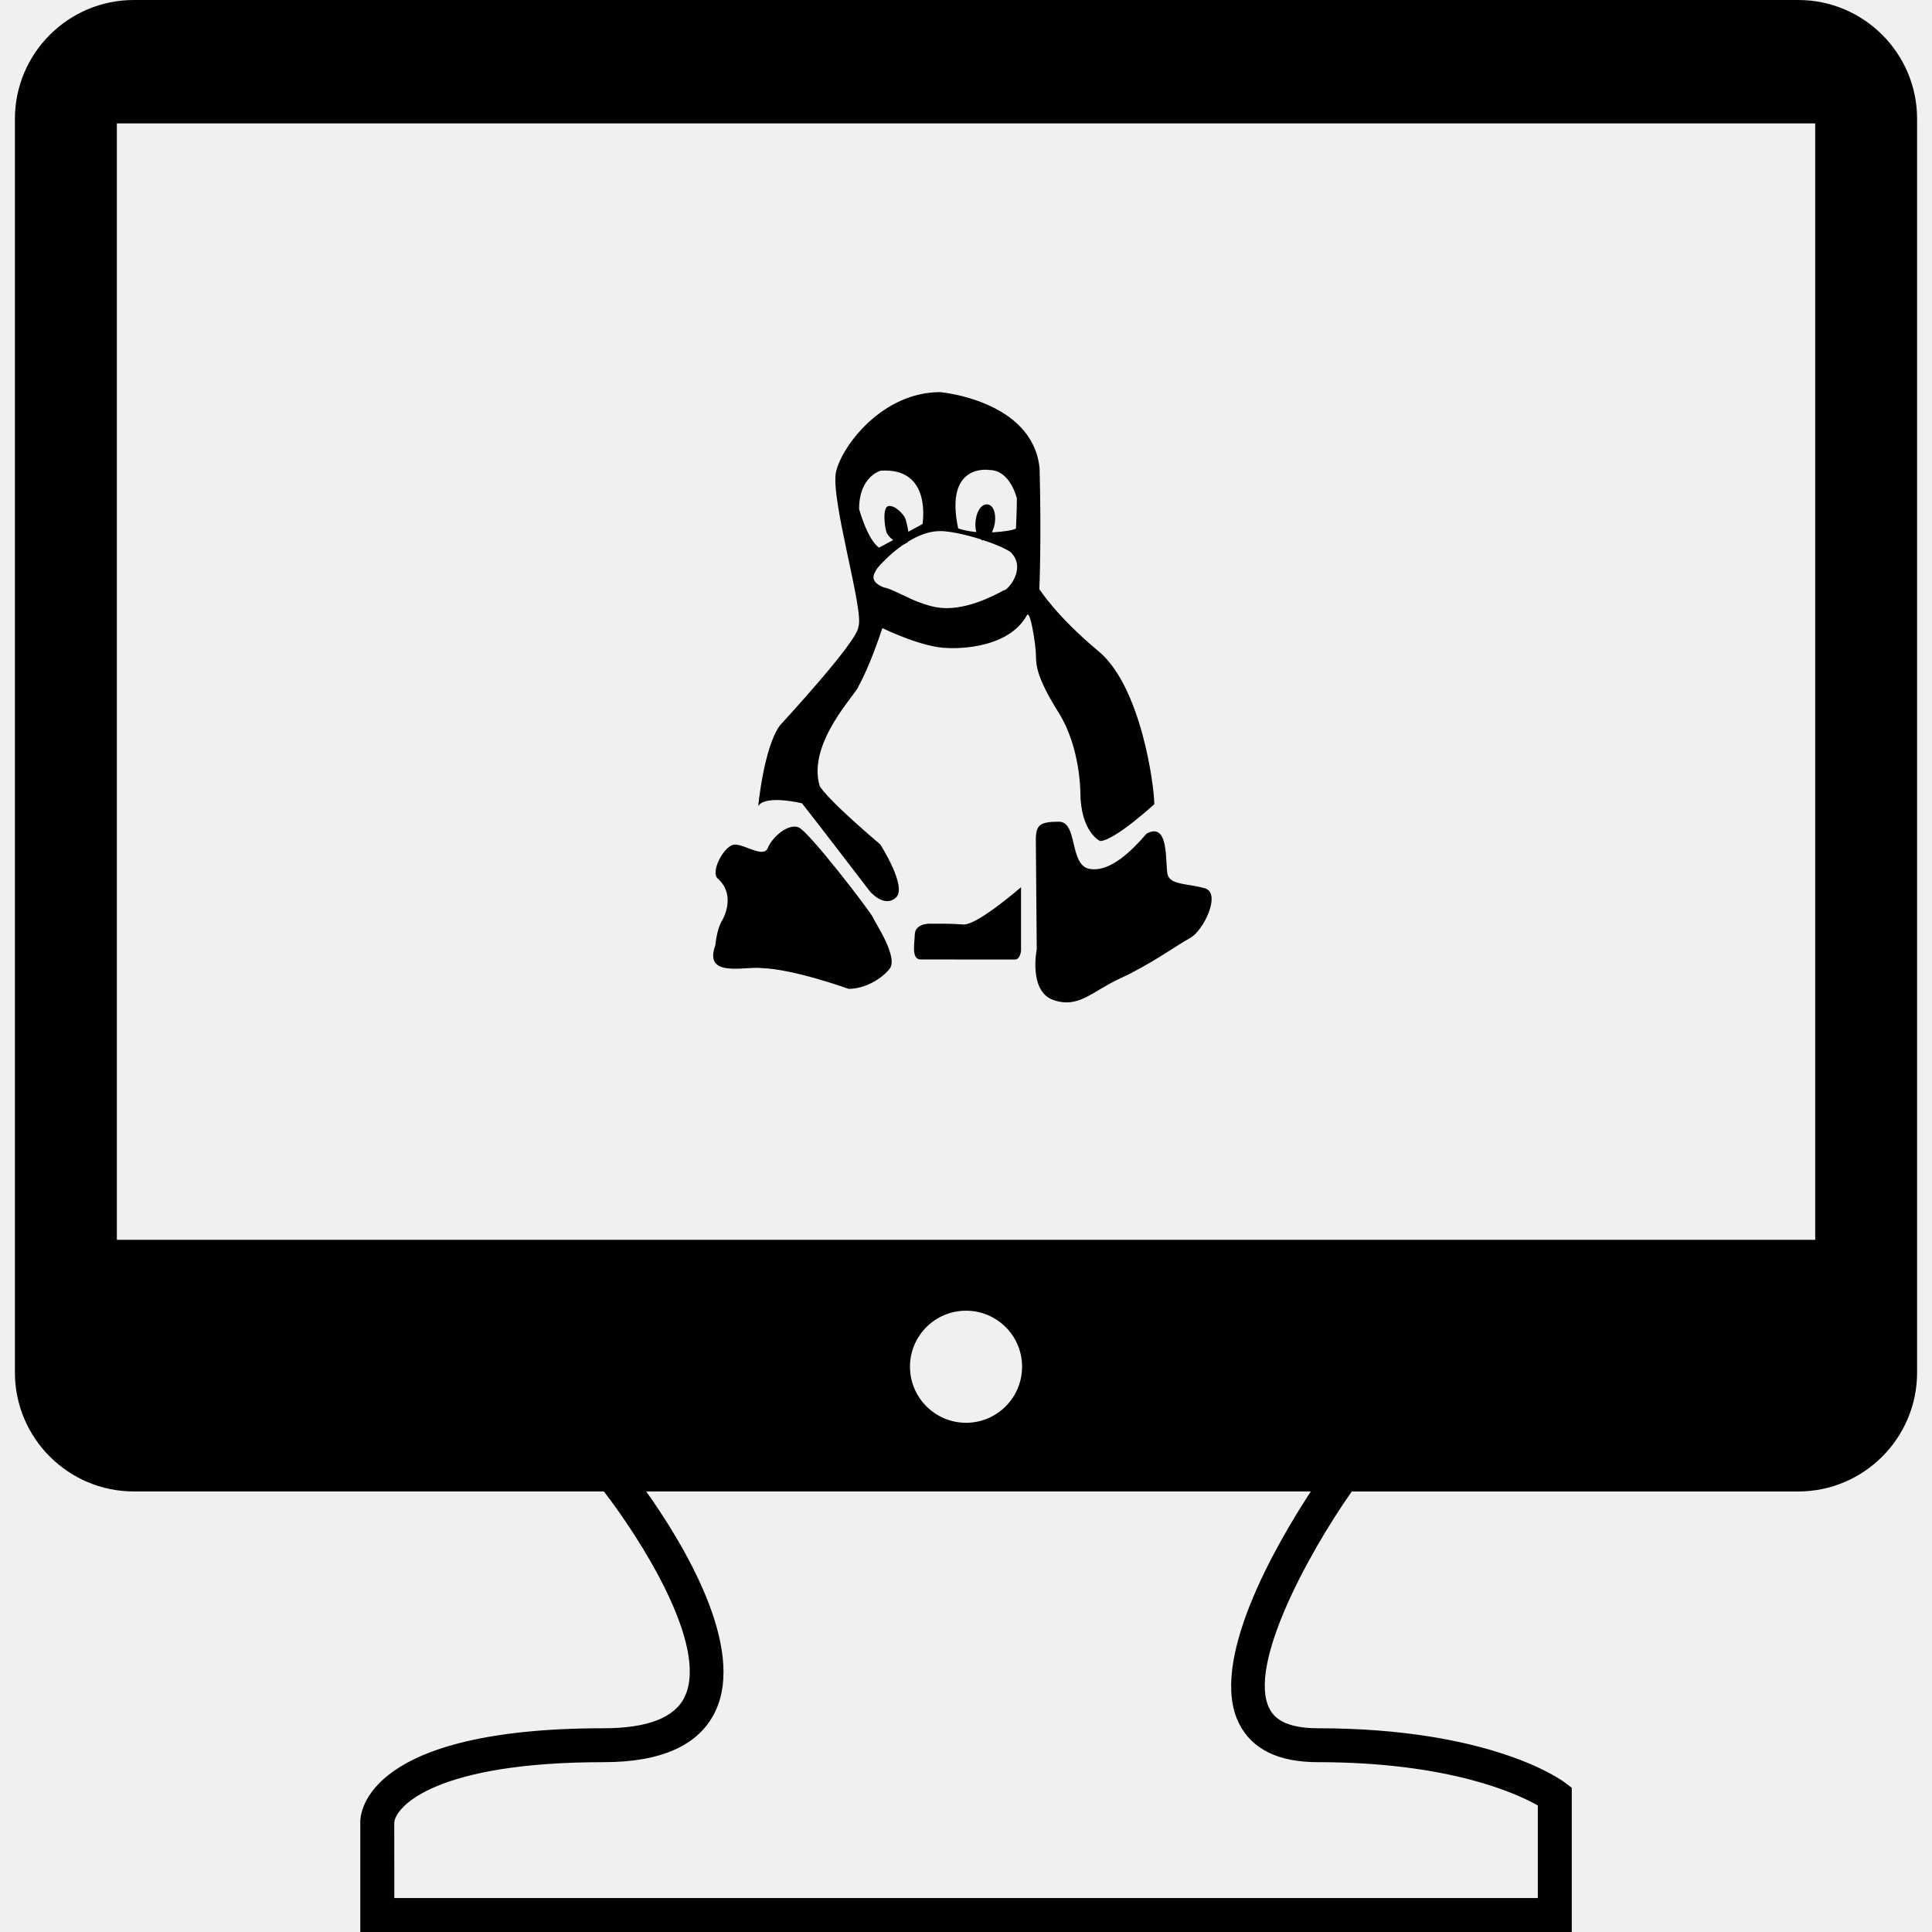
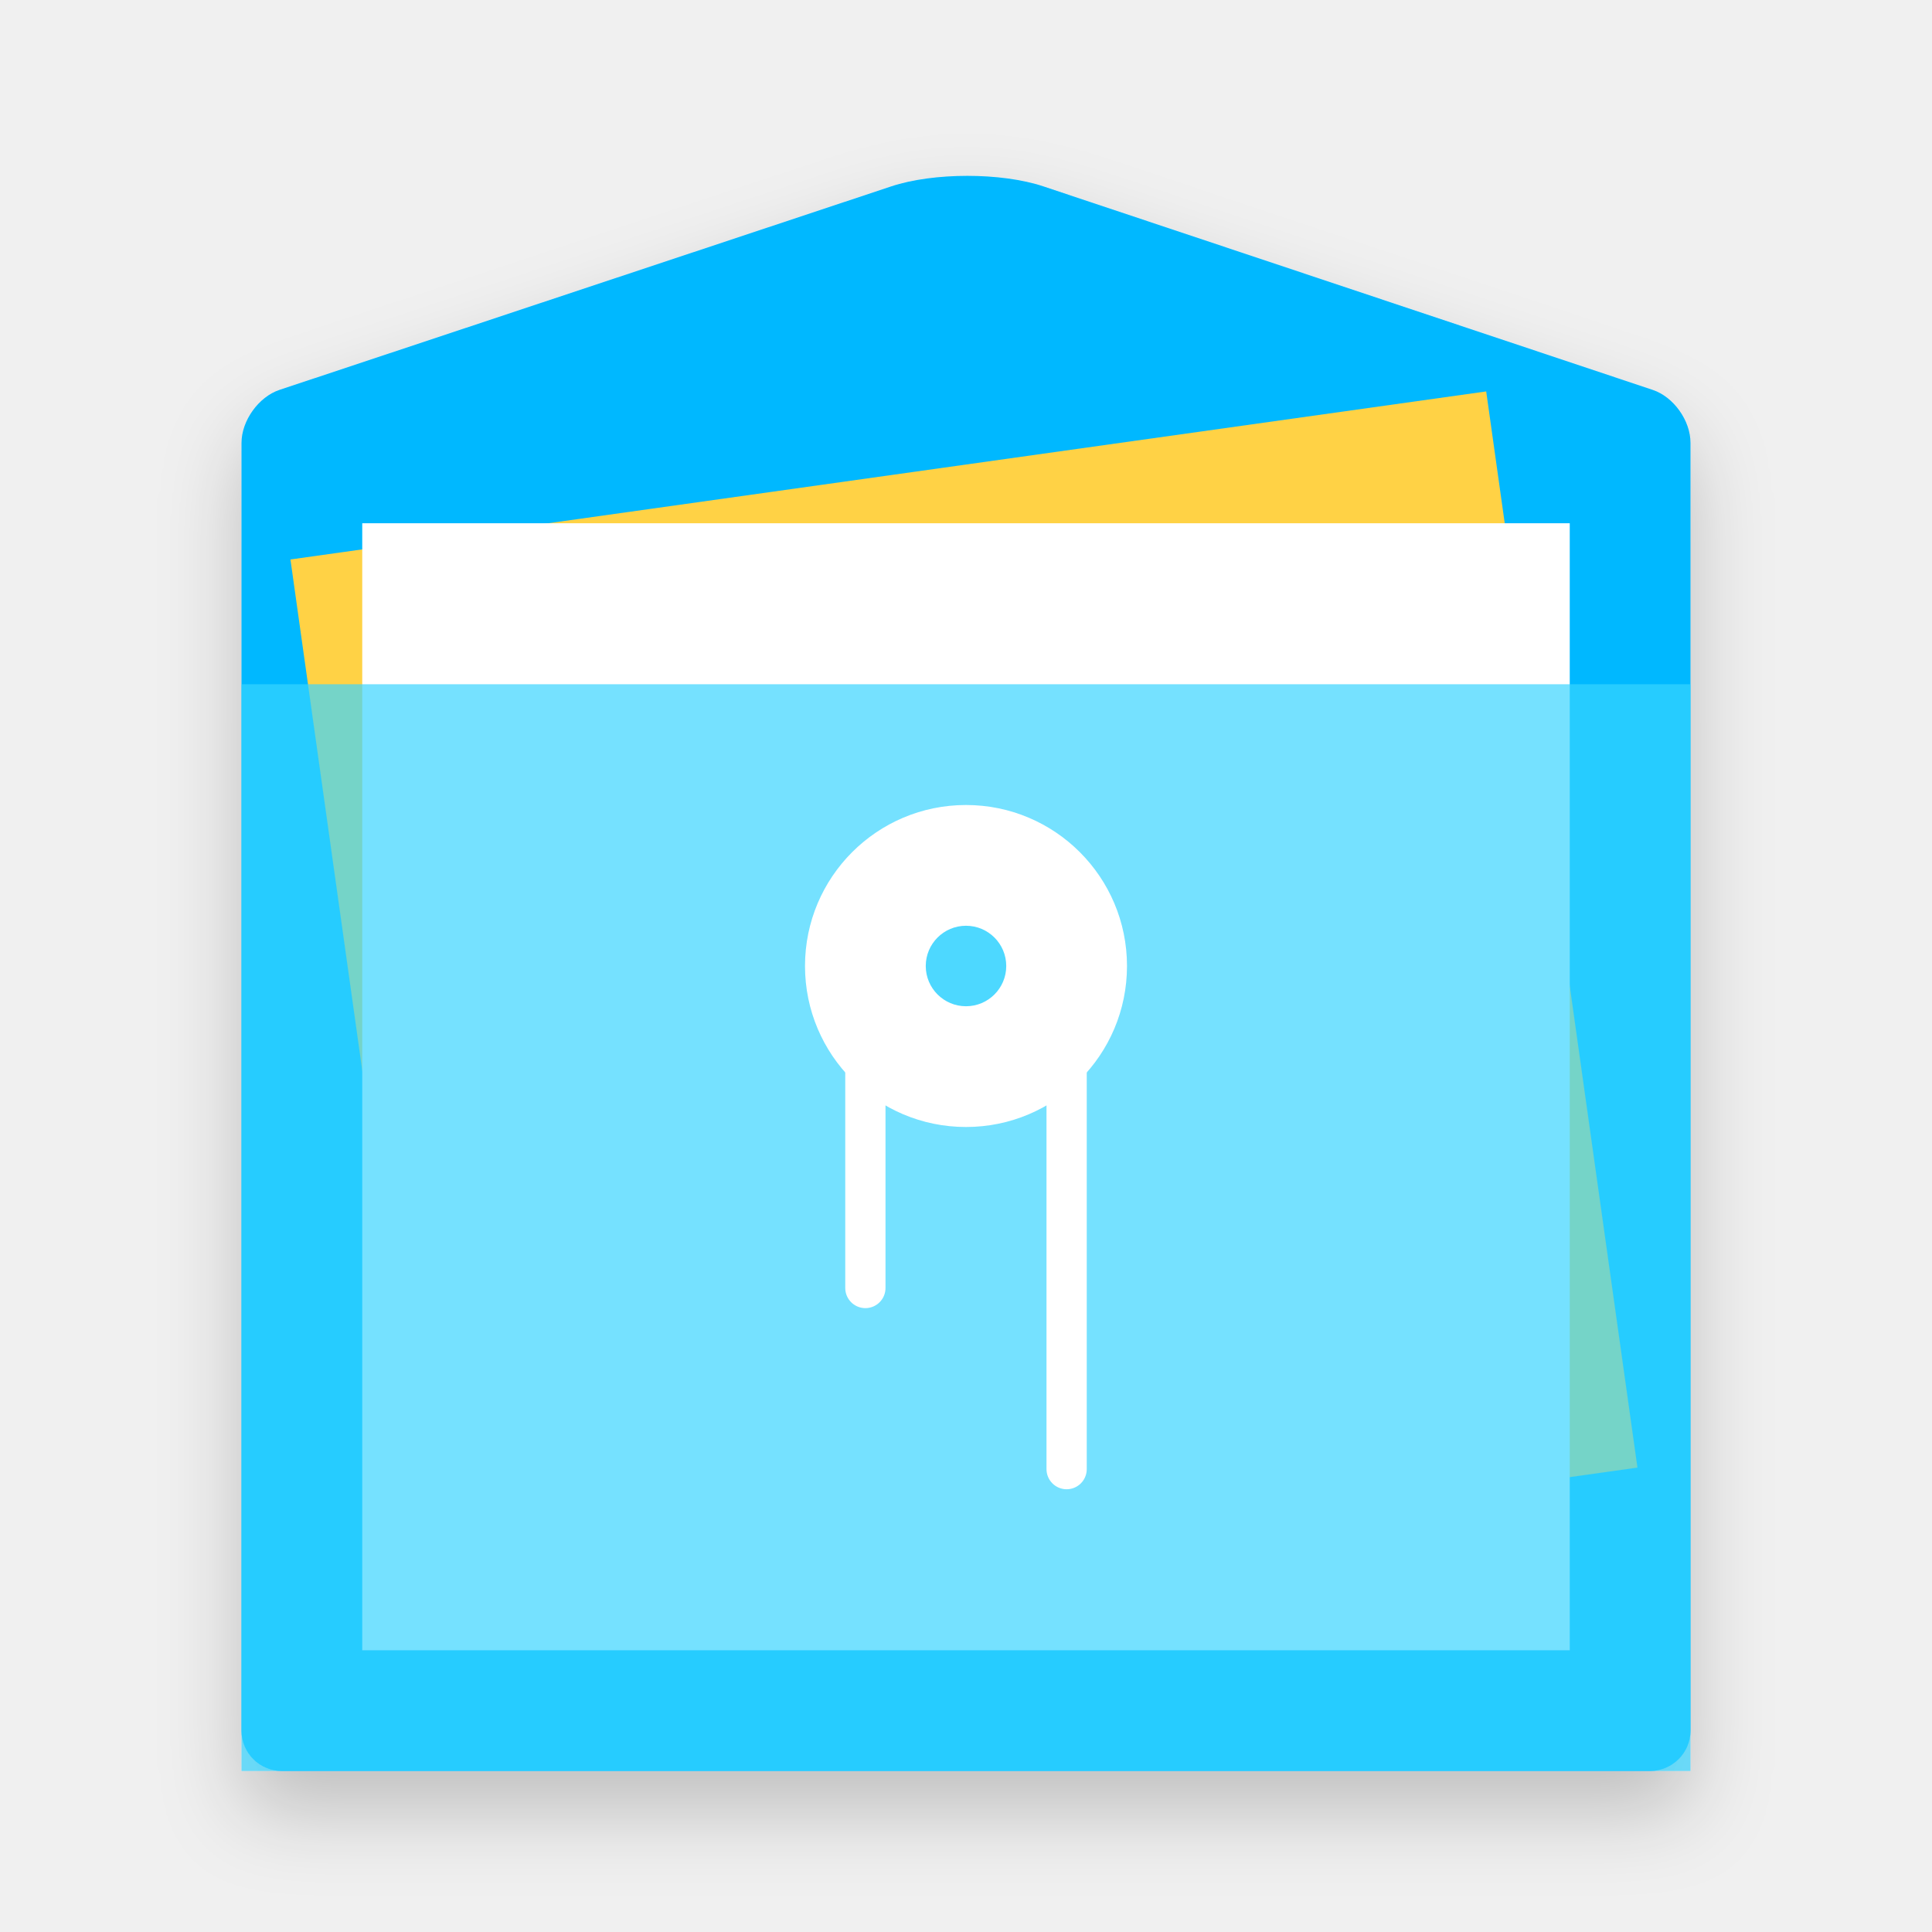
- <svg xmlns="http://www.w3.org/2000/svg" version="1.1" id="Capa_1" x="0px" y="0px" viewBox="0 0 469.181 469.181" style="enable-background:new 0 0 469.181 469.181;" xml:space="preserve">
-   <g>
-     <g>
-       <g>
-         <path style="fill:#010002;" d="M436.695,0H32.502C16.586,0,3.621,12.949,3.621,28.873v304.44     c0,15.924,12.965,28.881,28.881,28.881h114.15c8.478,10.99,25.605,37.359,19.614,49.893c-2.43,5.048-9.039,7.616-19.663,7.616     c-57.445,0-59.103,20.354-59.103,22.671v26.808h294.198v-35.034l-1.634-1.227c-0.707-0.553-17.826-13.217-60.103-13.217     c-9.242,0-11.063-3.609-11.689-4.788c-5.267-10.331,9.015-37.05,20.004-52.714h108.411c15.924,0,28.873-12.957,28.873-28.881     V28.873C465.568,12.949,452.619,0,436.695,0z M300.948,418.646c3.138,6.17,9.535,9.291,19.021,9.291     c32.116,0,48.552,7.706,53.486,10.518v22.484H95.759l-0.016-18.362c0.423-4.064,10.405-14.64,50.86-14.64     c14.079,0,23.183-4.129,27.093-12.299c7.551-15.753-8.047-41.179-16.769-53.445h161.409     C309.752,375.304,293.324,403.738,300.948,418.646z M220.988,331.898c0-7.511,6.096-13.599,13.615-13.599     c7.511,0,13.607,6.088,13.607,13.599c0,7.527-6.096,13.623-13.607,13.623C227.084,345.513,220.988,339.417,220.988,331.898z      M440.817,301.091H28.381V29.97h412.436V301.091z" />
-       </g>
-       <g>
-         <path style="fill:#010002;" d="M278.424,202.467c-3.536,4.105-8.836,9.421-13.827,8.543c-5.007-0.894-2.764-11.461-7.462-11.461     c-4.706,0-5.584,0.878-5.584,4.398l0.219,26.572c0,0-2.081,10.283,4.121,12.364c6.161,2.065,9.291-2.162,16.355-5.389     c7.047-3.227,13.567-7.958,16.794-9.722c3.227-1.74,7.649-10.884,3.536-12.063c-4.113-1.179-8.454-0.756-9.047-3.398     C282.944,209.652,284,199.353,278.424,202.467z" />
-       </g>
-       <g>
-         <path style="fill:#010002;" d="M184.897,235.095c7.82,0.219,21.191,5.048,21.191,5.048c3.568,0,7.616-2.024,9.917-4.82     c2.3-2.812-3.544-11.291-4.04-12.575c-0.512-1.268-15.501-20.817-18.037-21.833c-2.561-1.016-6.438,2.43-7.454,4.983     c-1.016,2.561-5.471-0.797-8.015-0.797c-2.552,0-6.121,6.787-4.081,8.316c4.568,4.186,1.016,10.071,1.016,10.071     s-1.187,1.544-1.699,6.137C170.81,237.623,181.076,234.583,184.897,235.095z" />
-       </g>
-       <g>
-         <path style="fill:#010002;" d="M194.765,195.086c3.097,3.885,16.534,21.443,16.534,21.443s3.455,4.032,6.275,1.447     c2.837-2.577-3.804-12.908-3.804-12.908c-14.168-12.087-14.737-14.274-14.737-14.274c-3.081-10.583,9.437-22.841,9.437-24.126     c2.926-5.154,5.804-14.136,5.804-14.136s9.852,4.836,15.956,4.836c0,0,14.249,0.967,19.175-7.99     c0.788-1.422,2.178,7.364,2.178,9.917c0,2.585,0.431,5.674,5.584,13.9c5.145,8.267,5.186,18.964,5.186,18.964     c0,9.941,4.788,12.079,4.788,12.079c3.43,0,13.176-8.941,13.176-8.941c0-4.471-3.211-28.539-13.518-37.123     c-10.323-8.584-14.396-15.119-14.396-15.119s0.528-11.9,0.057-29.385c-1.715-16.493-24.15-18.444-24.15-18.444     c-13.908,0-23.711,12.835-25.264,19.273c-1.528,6.438,6.942,34.116,5.406,37.717c-0.114,3.552-19.061,23.914-19.102,24.012     c-3.869,5.414-5.219,19.517-5.219,19.517C185.929,192.907,194.765,195.086,194.765,195.086z M240.244,114.141     c5.154,0,6.706,6.942,6.706,6.942c0,2.333-0.219,7.21-0.219,7.21c0,0.301-2.601,0.837-5.844,0.984     c0.309-0.667,0.585-1.422,0.715-2.317c0.341-2.561-0.471-4.292-1.764-4.463c-1.284-0.163-2.56,1.268-2.894,3.796     c-0.154,1.097-0.073,2.081,0.146,2.918c-1.544-0.146-3.04-0.423-4.398-0.886C229.271,112.304,240.244,114.141,240.244,114.141z      M238.204,130.984c0.146,0.089,0.26,0.236,0.415,0.26l0.146-0.065c2.878,0.927,5.414,2.016,6.682,2.918     c4.024,4.032-0.886,9.405-1.65,9.25c-0.163-0.024-7.169,4.381-14.014,4.341c-6.21-0.041-12.177-4.568-15.249-5.064     c-3.707-1.577-2.235-3.365-1.455-4.666c0,0,2.561-3.13,6.308-5.706l0.024,0.024l1.04-0.585c0,0,0-0.065,0.016-0.122     c2.219-1.357,4.739-2.471,7.365-2.585C230.132,128.854,234.375,129.765,238.204,130.984z M213.859,114.312     c12.607-0.886,10.161,12.949,10.161,12.949l-3.438,1.87c-0.146-1.057-0.406-2.162-0.602-2.837     c-0.447-1.569-2.886-3.764-4.276-3.381c-1.398,0.39-0.919,4.617-0.471,6.202c0.195,0.675,0.862,1.439,1.666,2.04L213.46,133     c-2.845-2.057-4.828-9.38-4.828-9.38C208.624,115.653,213.859,114.312,213.859,114.312z" />
-       </g>
-       <g>
-         <path style="fill:#010002;" d="M226.068,224.316c0,0-3.926-0.26-3.926,2.788c0,1.674-0.951,5.901,1.439,5.901     c2.382,0,22.004,0.008,22.963,0.008c0.935,0,1.414-1.422,1.414-2.374c0-0.943,0-15.192,0-15.192s-10.673,9.299-14.03,9.063     C230.579,224.259,228.214,224.316,226.068,224.316z" />
+ <svg xmlns="http://www.w3.org/2000/svg" width="48px" height="48px" viewBox="0 0 48 48" version="1.1">
+   <defs>
+     <filter x="-50%" y="-50%" width="200%" height="200%" filterUnits="objectBoundingBox" id="filter-1">
+       <feOffset dx="0" dy="1" in="SourceAlpha" result="shadowOffsetOuter1" />
+       <feGaussianBlur stdDeviation="1" in="shadowOffsetOuter1" result="shadowBlurOuter1" />
+       <feColorMatrix values="0 0 0 0 0   0 0 0 0 0   0 0 0 0 0  0 0 0 0.2 0" type="matrix" in="shadowBlurOuter1" result="shadowMatrixOuter1" />
+       <feMerge>
+         <feMergeNode in="shadowMatrixOuter1" />
+         <feMergeNode in="SourceGraphic" />
+       </feMerge>
+     </filter>
+   </defs>
+   <g id="Page-1" stroke="none" stroke-width="1" fill="none" fill-rule="evenodd">
+     <g id="文件管理器-48px">
+       <g id="Group" transform="translate(6, 4)">
+         <g id="Group-40" filter="url(#filter-1)">
+           <path d="M0,12.8 L0,7.003 C0,6.449 0.428,5.858 0.944,5.686 L16.14,0.631 C17.188,0.282 18.879,0.281 19.925,0.631 L35.06,5.686 C35.579,5.859 36,6.446 36,7.003 L36,12.8 L36,39 C36,39.552 35.545,40 35,40 L1,40 C0.448,40 0,39.551 0,39 L0,12.8 Z" id="Rectangle-239" fill="#00B8FF" />
+           <polygon id="Rectangle-241" fill="#FFD245" transform="translate(17.94887, 21.1811) rotate(-368) translate(-17.94887, -21.1811) " points="2.949 7.681 32.949 7.681 32.949 34.681 2.949 34.681" />
+           <rect id="Rectangle-241" fill="#FFFFFF" x="3" y="9" width="30" height="28" />
+           <rect id="Rectangle-239" fill="#39D4FF" opacity="0.7" x="0" y="13" width="36" height="27" />
+           <polyline id="Path-1387" stroke="#FFFFFF" stroke-linecap="round" stroke-linejoin="round" points="15.5 28 15.5 20.5 20.5 20.5 20.5 32.5" />
+           <circle id="Oval-231" fill="#FFFFFF" cx="18" cy="20" r="4" />
+           <circle id="Oval-231" fill="#4ED8FF" cx="18" cy="20" r="1" />
+         </g>
      </g>
    </g>
  </g>
-   <g>
- </g>
-   <g>
- </g>
-   <g>
- </g>
-   <g>
- </g>
-   <g>
- </g>
-   <g>
- </g>
-   <g>
- </g>
-   <g>
- </g>
-   <g>
- </g>
-   <g>
- </g>
-   <g>
- </g>
-   <g>
- </g>
-   <g>
- </g>
-   <g>
- </g>
-   <g>
- </g>
</svg>
